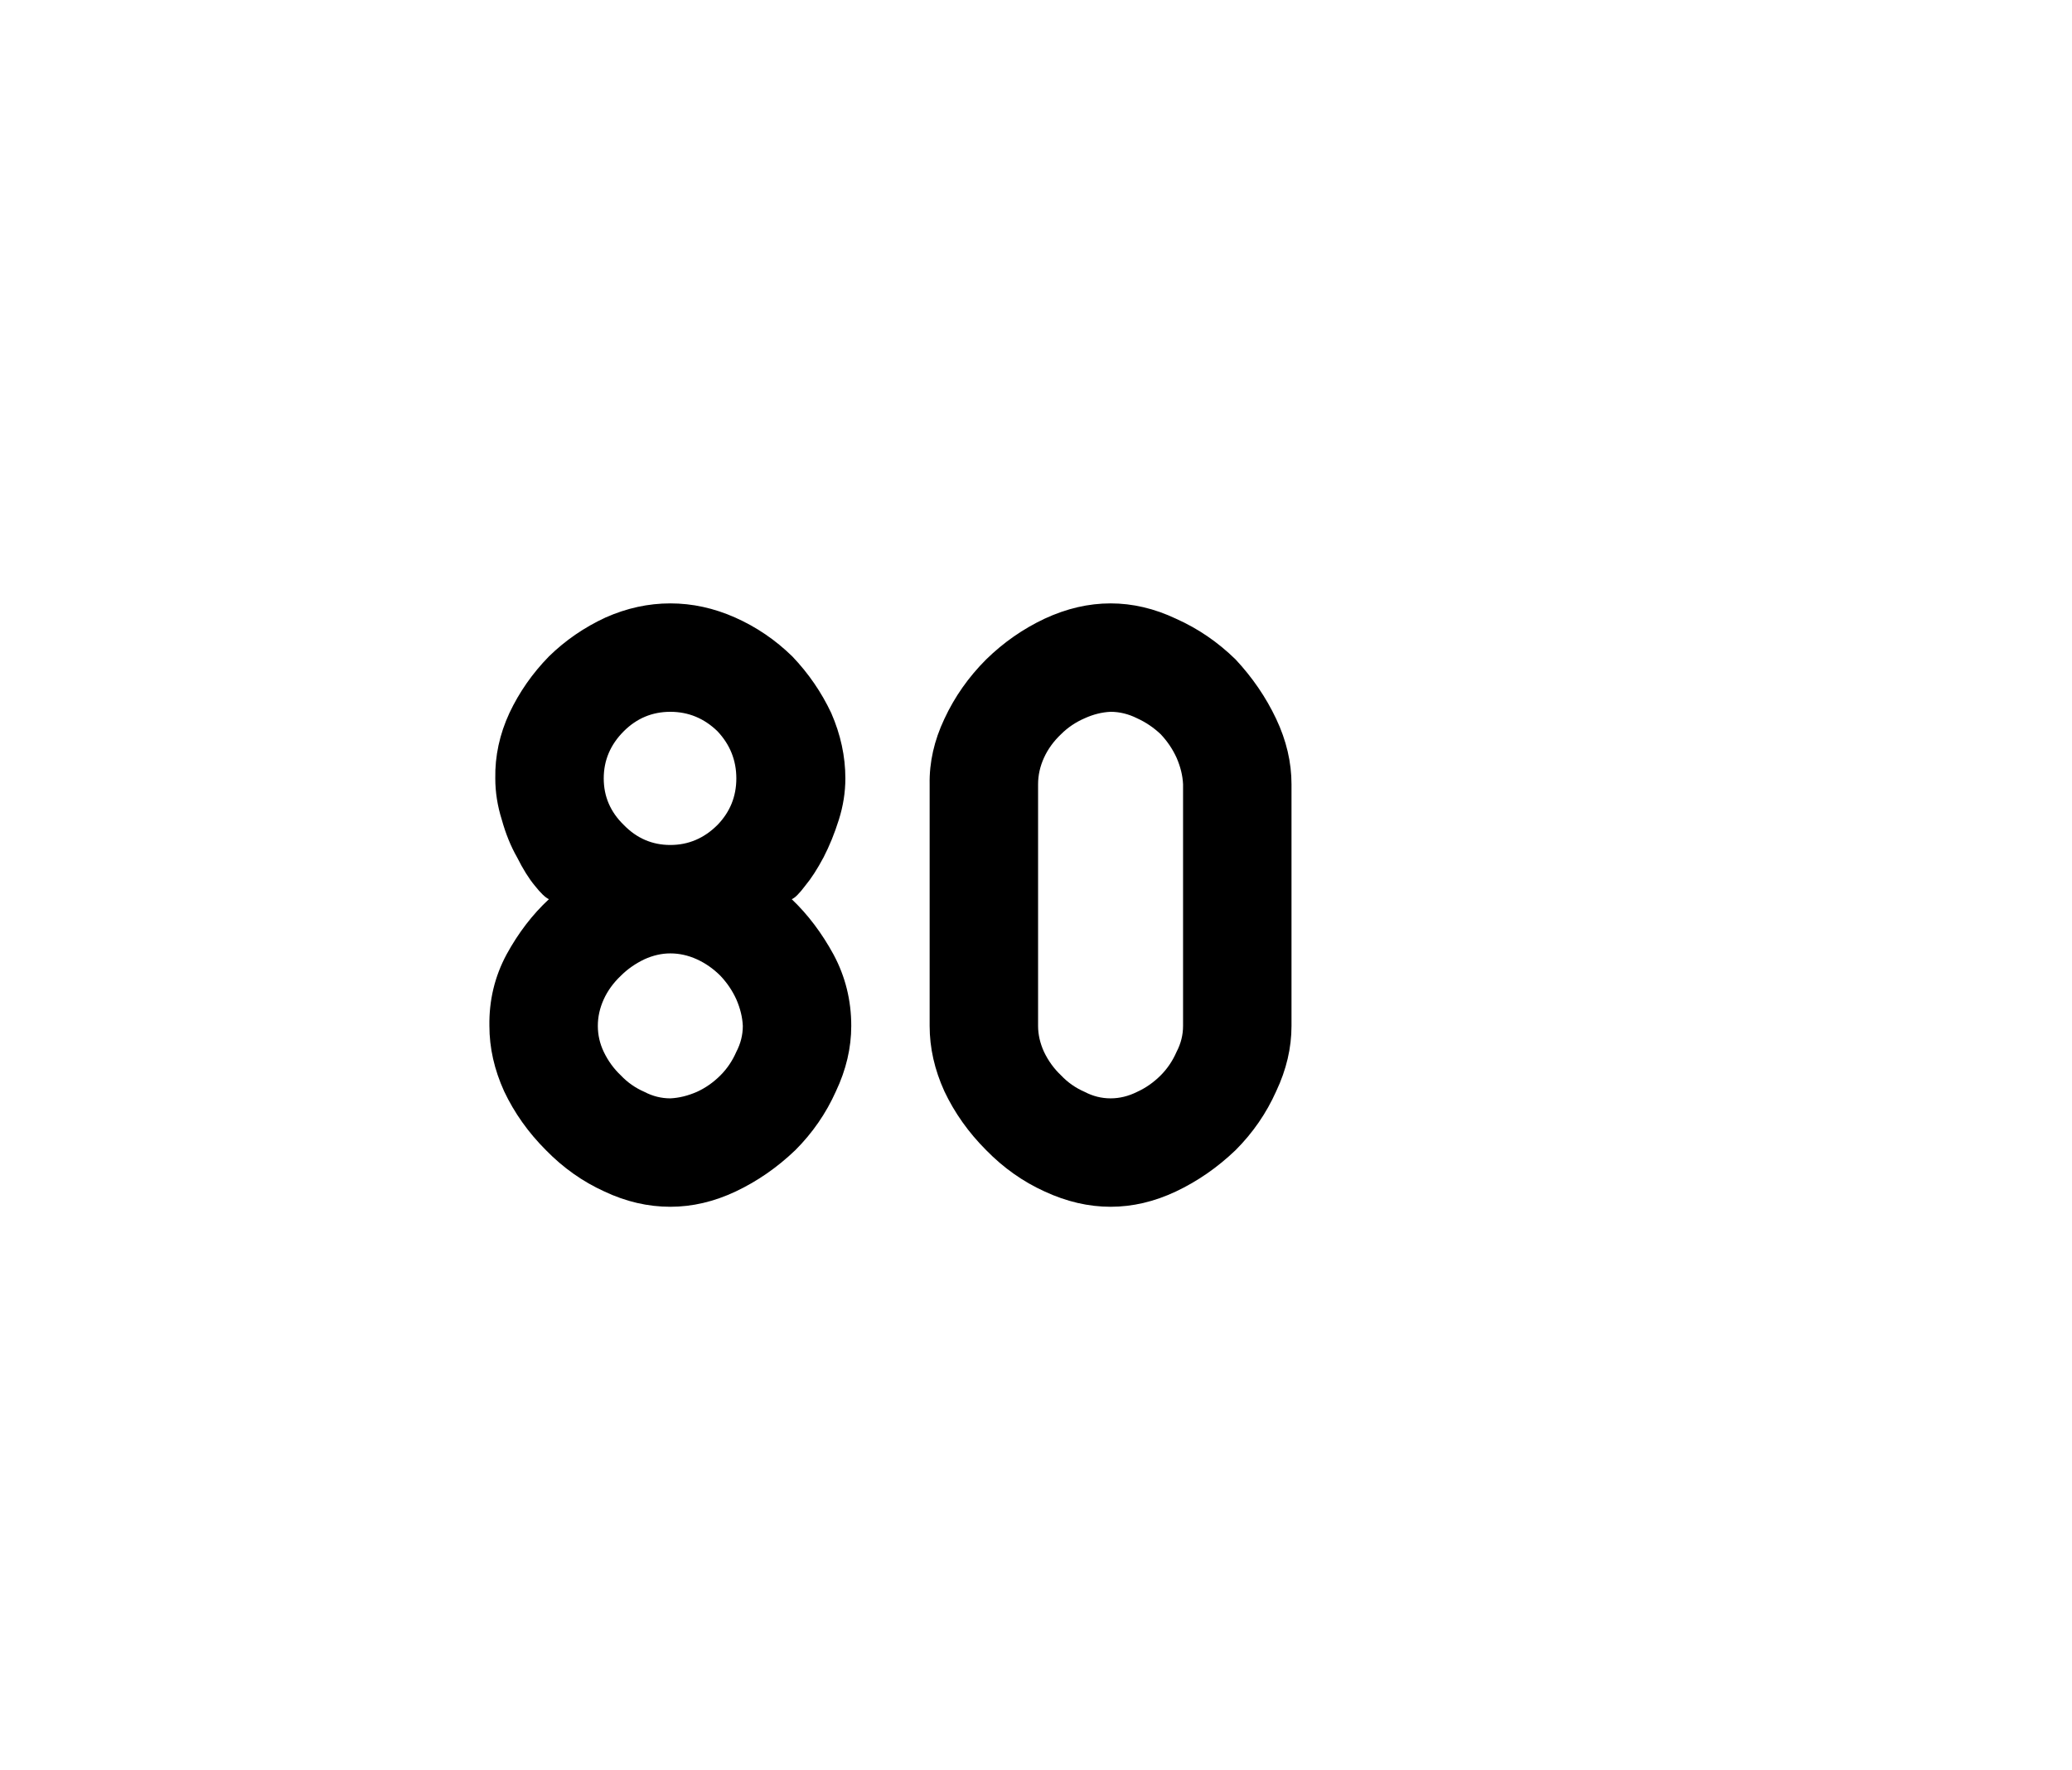
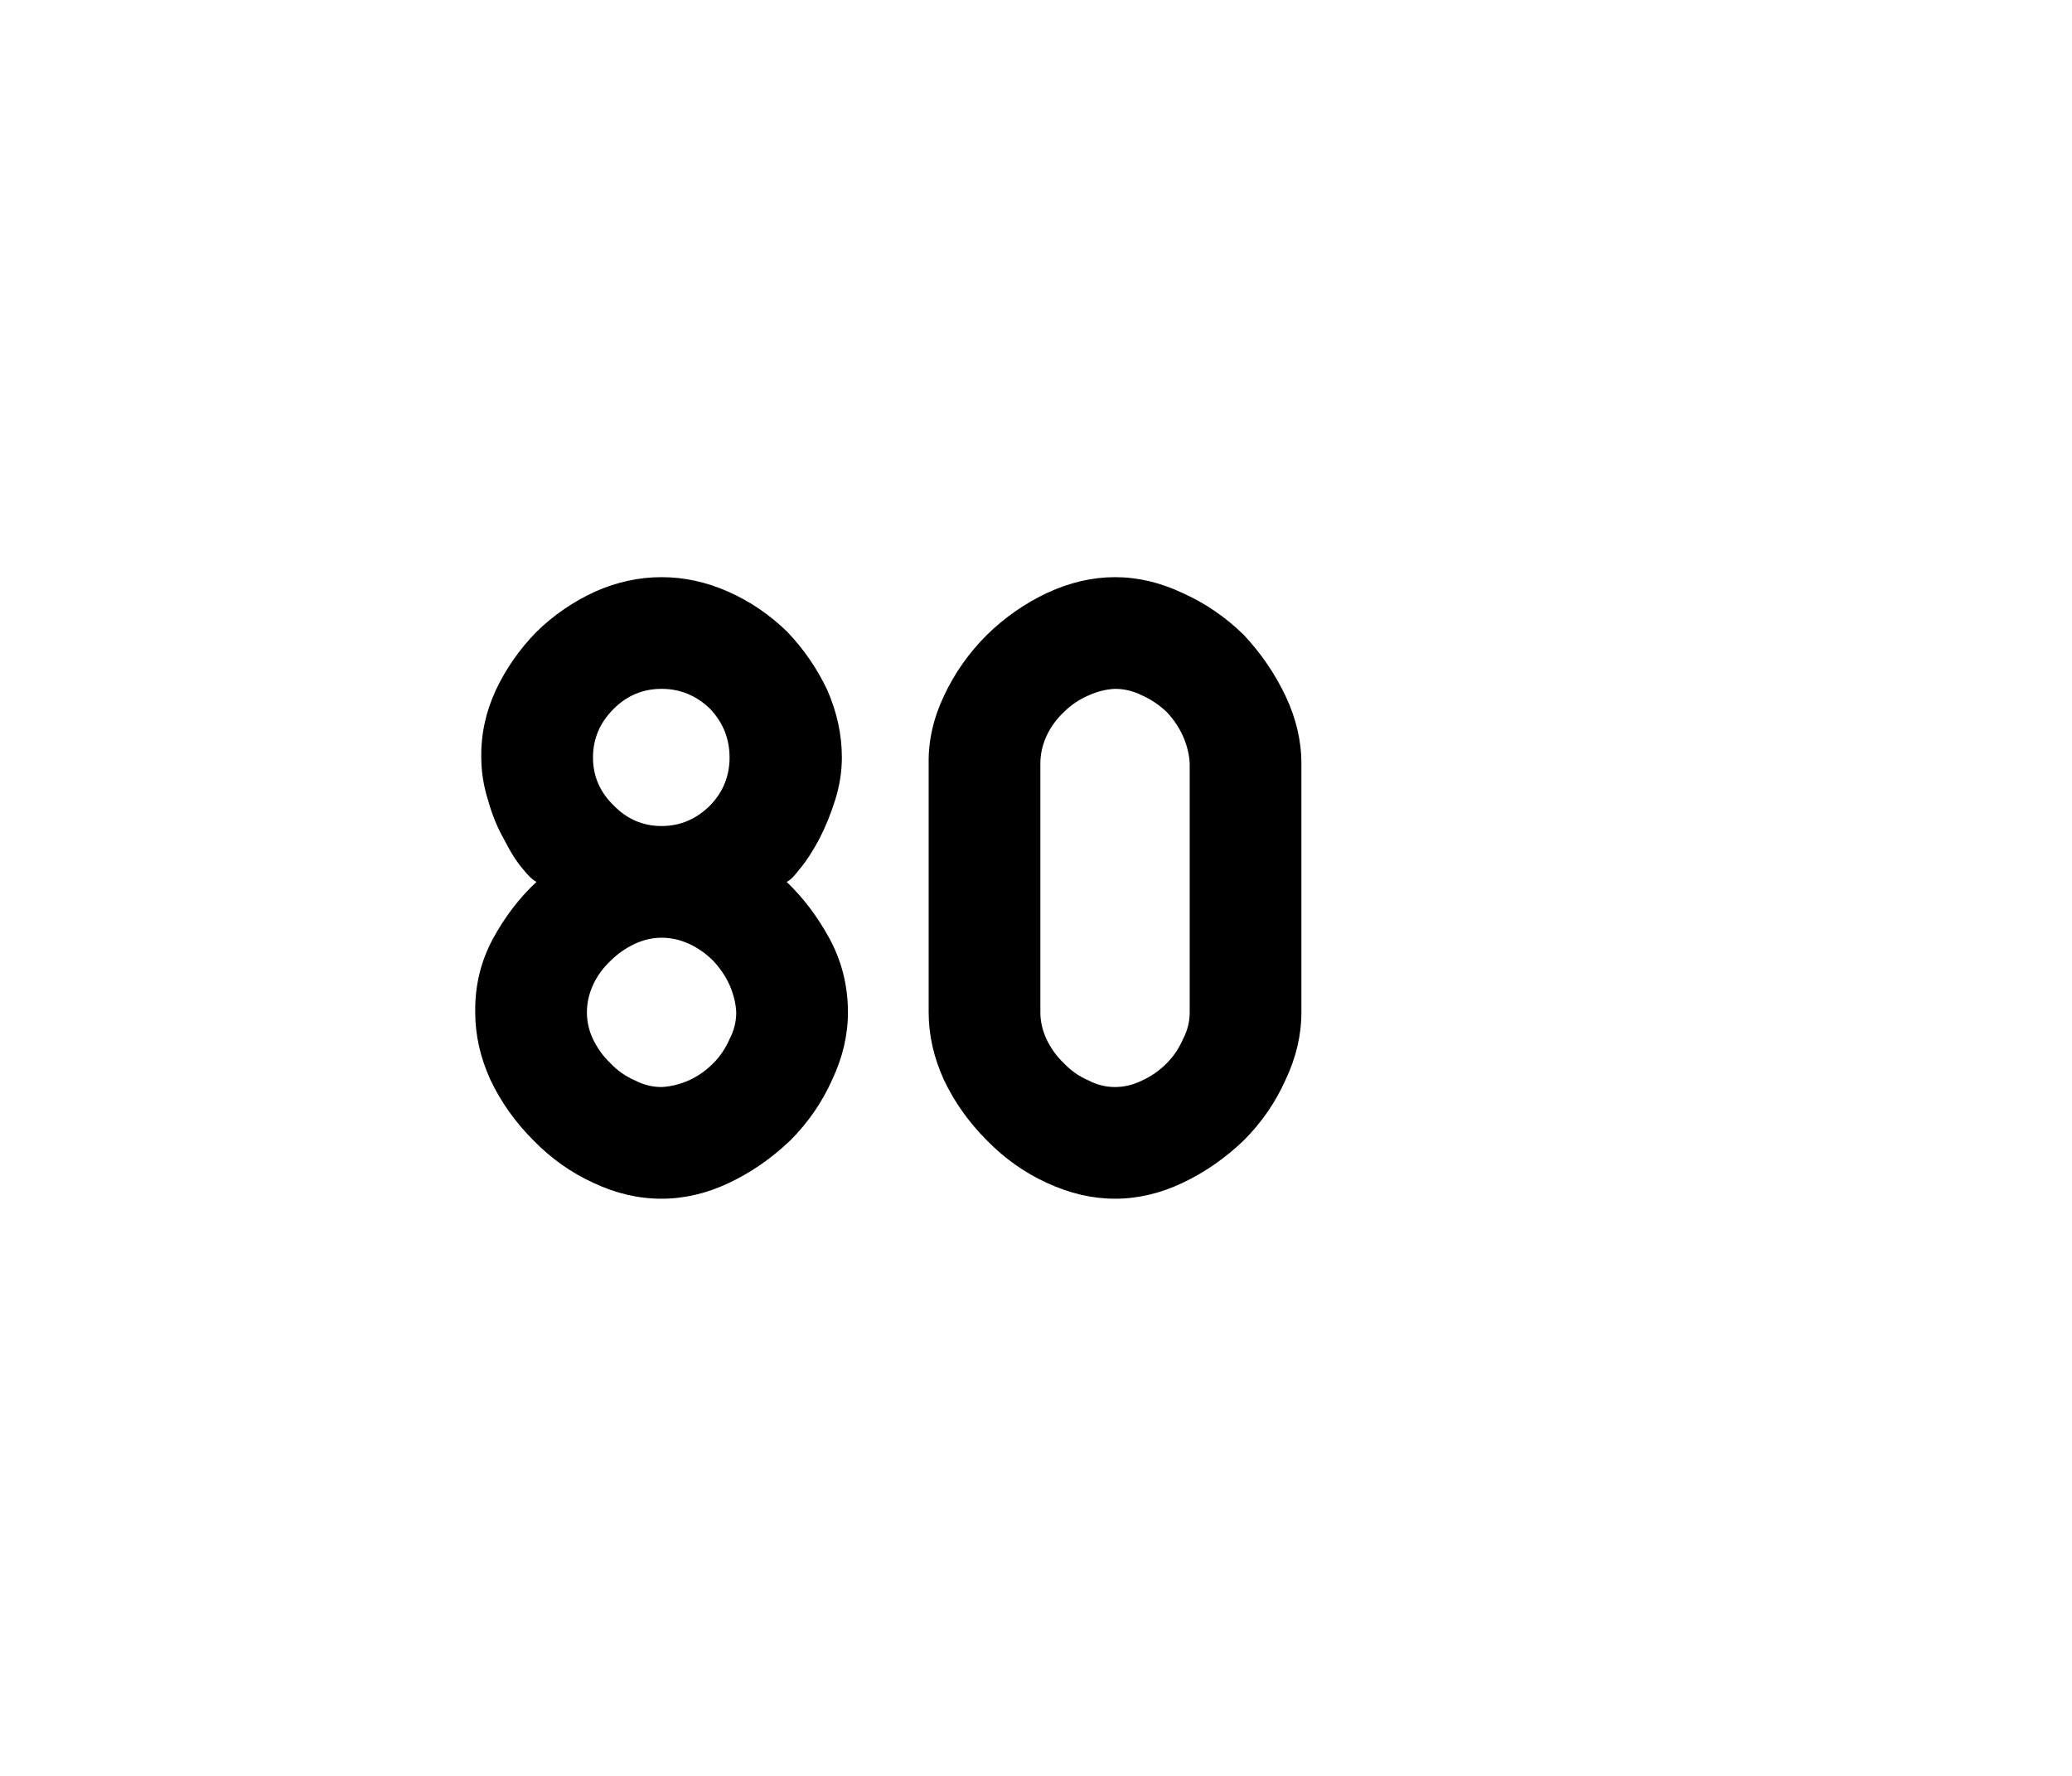
- <svg xmlns="http://www.w3.org/2000/svg" width="25.75" height="22" viewBox="0 0 1025 880">
-   <path d="M417.734 387.012q0-16.407-7.03-32.52-7.325-15.527-19.337-28.125-12.597-12.305-28.418-19.336T330.723 300q-16.407 0-32.227 7.031-15.82 7.324-28.125 19.336-12.305 12.598-19.629 28.125-7.324 15.82-7.031 32.52 0 10.254 3.223 20.508 2.93 10.546 7.617 18.75 4.394 8.789 8.789 14.062 4.394 5.566 7.031 6.738-12.305 11.426-21.094 27.54-8.789 16.406-8.496 35.449 0 16.406 7.324 32.52 7.618 16.112 20.801 29.296 12.89 13.184 29.004 20.508Q314.023 600 330.723 600q16.406 0 32.52-7.617 16.112-7.617 29.589-20.508 12.89-12.89 20.215-29.297 7.617-16.113 7.617-32.52 0-19.042-8.789-35.449-8.79-16.113-20.8-27.539 2.343-.879 6.738-6.738 4.394-5.273 9.082-14.062 4.394-8.497 7.617-18.75t3.222-20.508m-54.199 0q0 13.476-9.375 23.144-9.96 9.961-23.437 9.961t-23.145-9.96q-9.96-9.669-9.96-23.145 0-13.477 9.96-23.438 9.668-9.668 23.145-9.668t23.437 9.668q9.375 9.961 9.375 23.438m-68.848 123.047q0-6.739 2.93-13.184t8.496-11.719q4.98-4.98 11.719-8.203 6.445-2.93 12.89-2.93 6.739 0 13.184 2.93 6.446 2.93 11.719 8.203 4.98 5.274 7.91 11.719 2.93 6.738 3.223 13.184 0 6.738-3.223 12.89-2.93 6.739-7.91 11.719-5.273 5.273-11.719 8.203-6.738 2.93-13.183 3.223-6.739 0-12.891-3.223-6.738-2.93-11.719-8.203-5.273-4.98-8.496-11.719-2.93-6.152-2.93-12.89M549.57 600q16.407 0 32.52-7.617t29.59-20.508q12.89-12.89 20.215-29.297 7.617-16.113 7.617-32.52V389.942q0-16.406-7.617-32.52-7.618-16.112-20.215-29.589-13.184-12.89-29.59-20.215Q565.977 300 549.57 300q-16.406 0-32.812 7.617-16.113 7.617-29.004 20.215-13.184 13.184-20.8 29.59-7.618 16.113-7.325 32.52v120.117q0 16.406 7.324 32.52 7.617 16.112 20.8 29.296 12.892 13.184 29.005 20.508Q533.164 600 549.57 600m0-53.906q-6.738 0-12.89-3.223-6.739-2.93-11.72-8.203-5.273-4.98-8.495-11.719-2.93-6.445-2.93-12.89V389.94q0-6.738 2.93-13.183t8.496-11.719q4.98-4.98 11.719-7.91 6.445-2.93 12.89-3.223 6.739 0 13.184 3.223 6.445 2.93 11.719 7.91 4.98 5.274 7.91 11.719 2.93 6.738 3.222 13.183v120.12q0 6.738-3.222 12.89-2.93 6.739-7.91 11.719-5.274 5.273-11.72 8.203-6.444 3.223-13.183 3.223" aria-label="80" font-family="PoliceSNCF" font-size="300" text-anchor="middle" />
+ <svg xmlns="http://www.w3.org/2000/svg" width="35" height="30" viewBox="0 0 1400 1200">
+   <path d="M568.828 511.816q0-22.968-9.844-45.527-10.254-21.738-27.07-39.375-17.637-17.226-39.785-27.07Q469.98 390 447.012 390q-22.969 0-45.117 9.844-22.149 10.254-39.375 27.07-17.227 17.637-27.48 39.375-10.255 22.149-9.845 45.527 0 14.356 4.512 28.711 4.102 14.766 10.664 26.25 6.152 12.305 12.305 19.688 6.152 7.793 9.844 9.433-17.227 15.997-29.532 38.555-12.304 22.969-11.894 49.629 0 22.969 10.254 45.527 10.664 22.559 29.12 41.016 18.048 18.457 40.606 28.71Q423.633 810 447.012 810q22.968 0 45.527-10.664t41.426-28.711q18.047-18.047 28.3-41.016 10.665-22.558 10.665-45.527 0-26.66-12.305-49.629-12.305-22.558-29.121-38.555 3.281-1.23 9.433-9.433 6.153-7.383 12.715-19.688 6.153-11.894 10.664-26.25t4.512-28.71m-75.879 0q0 18.868-13.125 32.403-13.945 13.945-32.812 13.945t-32.403-13.945q-13.945-13.535-13.945-32.403t13.945-32.812q13.536-13.535 32.403-13.535t32.812 13.535q13.125 13.945 13.125 32.812m-96.387 172.266q0-9.434 4.102-18.457t11.895-16.406q6.972-6.973 16.406-11.485 9.023-4.101 18.047-4.101 9.433 0 18.457 4.101 9.023 4.102 16.406 11.485 6.973 7.383 11.074 16.406 4.102 9.434 4.512 18.457 0 9.434-4.512 18.047-4.101 9.433-11.074 16.406-7.383 7.383-16.406 11.485-9.434 4.101-18.457 4.511-9.434 0-18.047-4.511-9.434-4.102-16.406-11.485-7.383-6.972-11.895-16.406-4.101-8.613-4.101-18.047M753.399 810q22.97 0 45.528-10.664t41.426-28.711q18.046-18.047 28.3-41.016 10.664-22.558 10.664-45.527V515.918q0-22.969-10.664-45.527-10.664-22.559-28.3-41.426-18.457-18.047-41.426-28.3Q776.367 390 753.398 390t-45.937 10.664q-22.559 10.664-40.606 28.3-18.457 18.458-29.12 41.427-10.665 22.558-10.255 45.527v168.164q0 22.969 10.254 45.527 10.664 22.559 29.121 41.016 18.047 18.457 40.606 28.71Q730.43 810 753.398 810m0-75.469q-9.433 0-18.046-4.511-9.434-4.102-16.407-11.485-7.383-6.972-11.894-16.406-4.102-9.024-4.102-18.047V515.918q0-9.434 4.102-18.457 4.101-9.024 11.894-16.406 6.973-6.973 16.407-11.075 9.023-4.101 18.046-4.511 9.434 0 18.457 4.511 9.024 4.102 16.407 11.075 6.972 7.382 11.074 16.406 4.101 9.434 4.512 18.457v168.164q0 9.434-4.512 18.047-4.102 9.433-11.074 16.406-7.383 7.383-16.407 11.485-9.023 4.511-18.457 4.511" aria-label="80" font-family="PoliceSNCF" font-size="420" text-anchor="middle" />
</svg>
